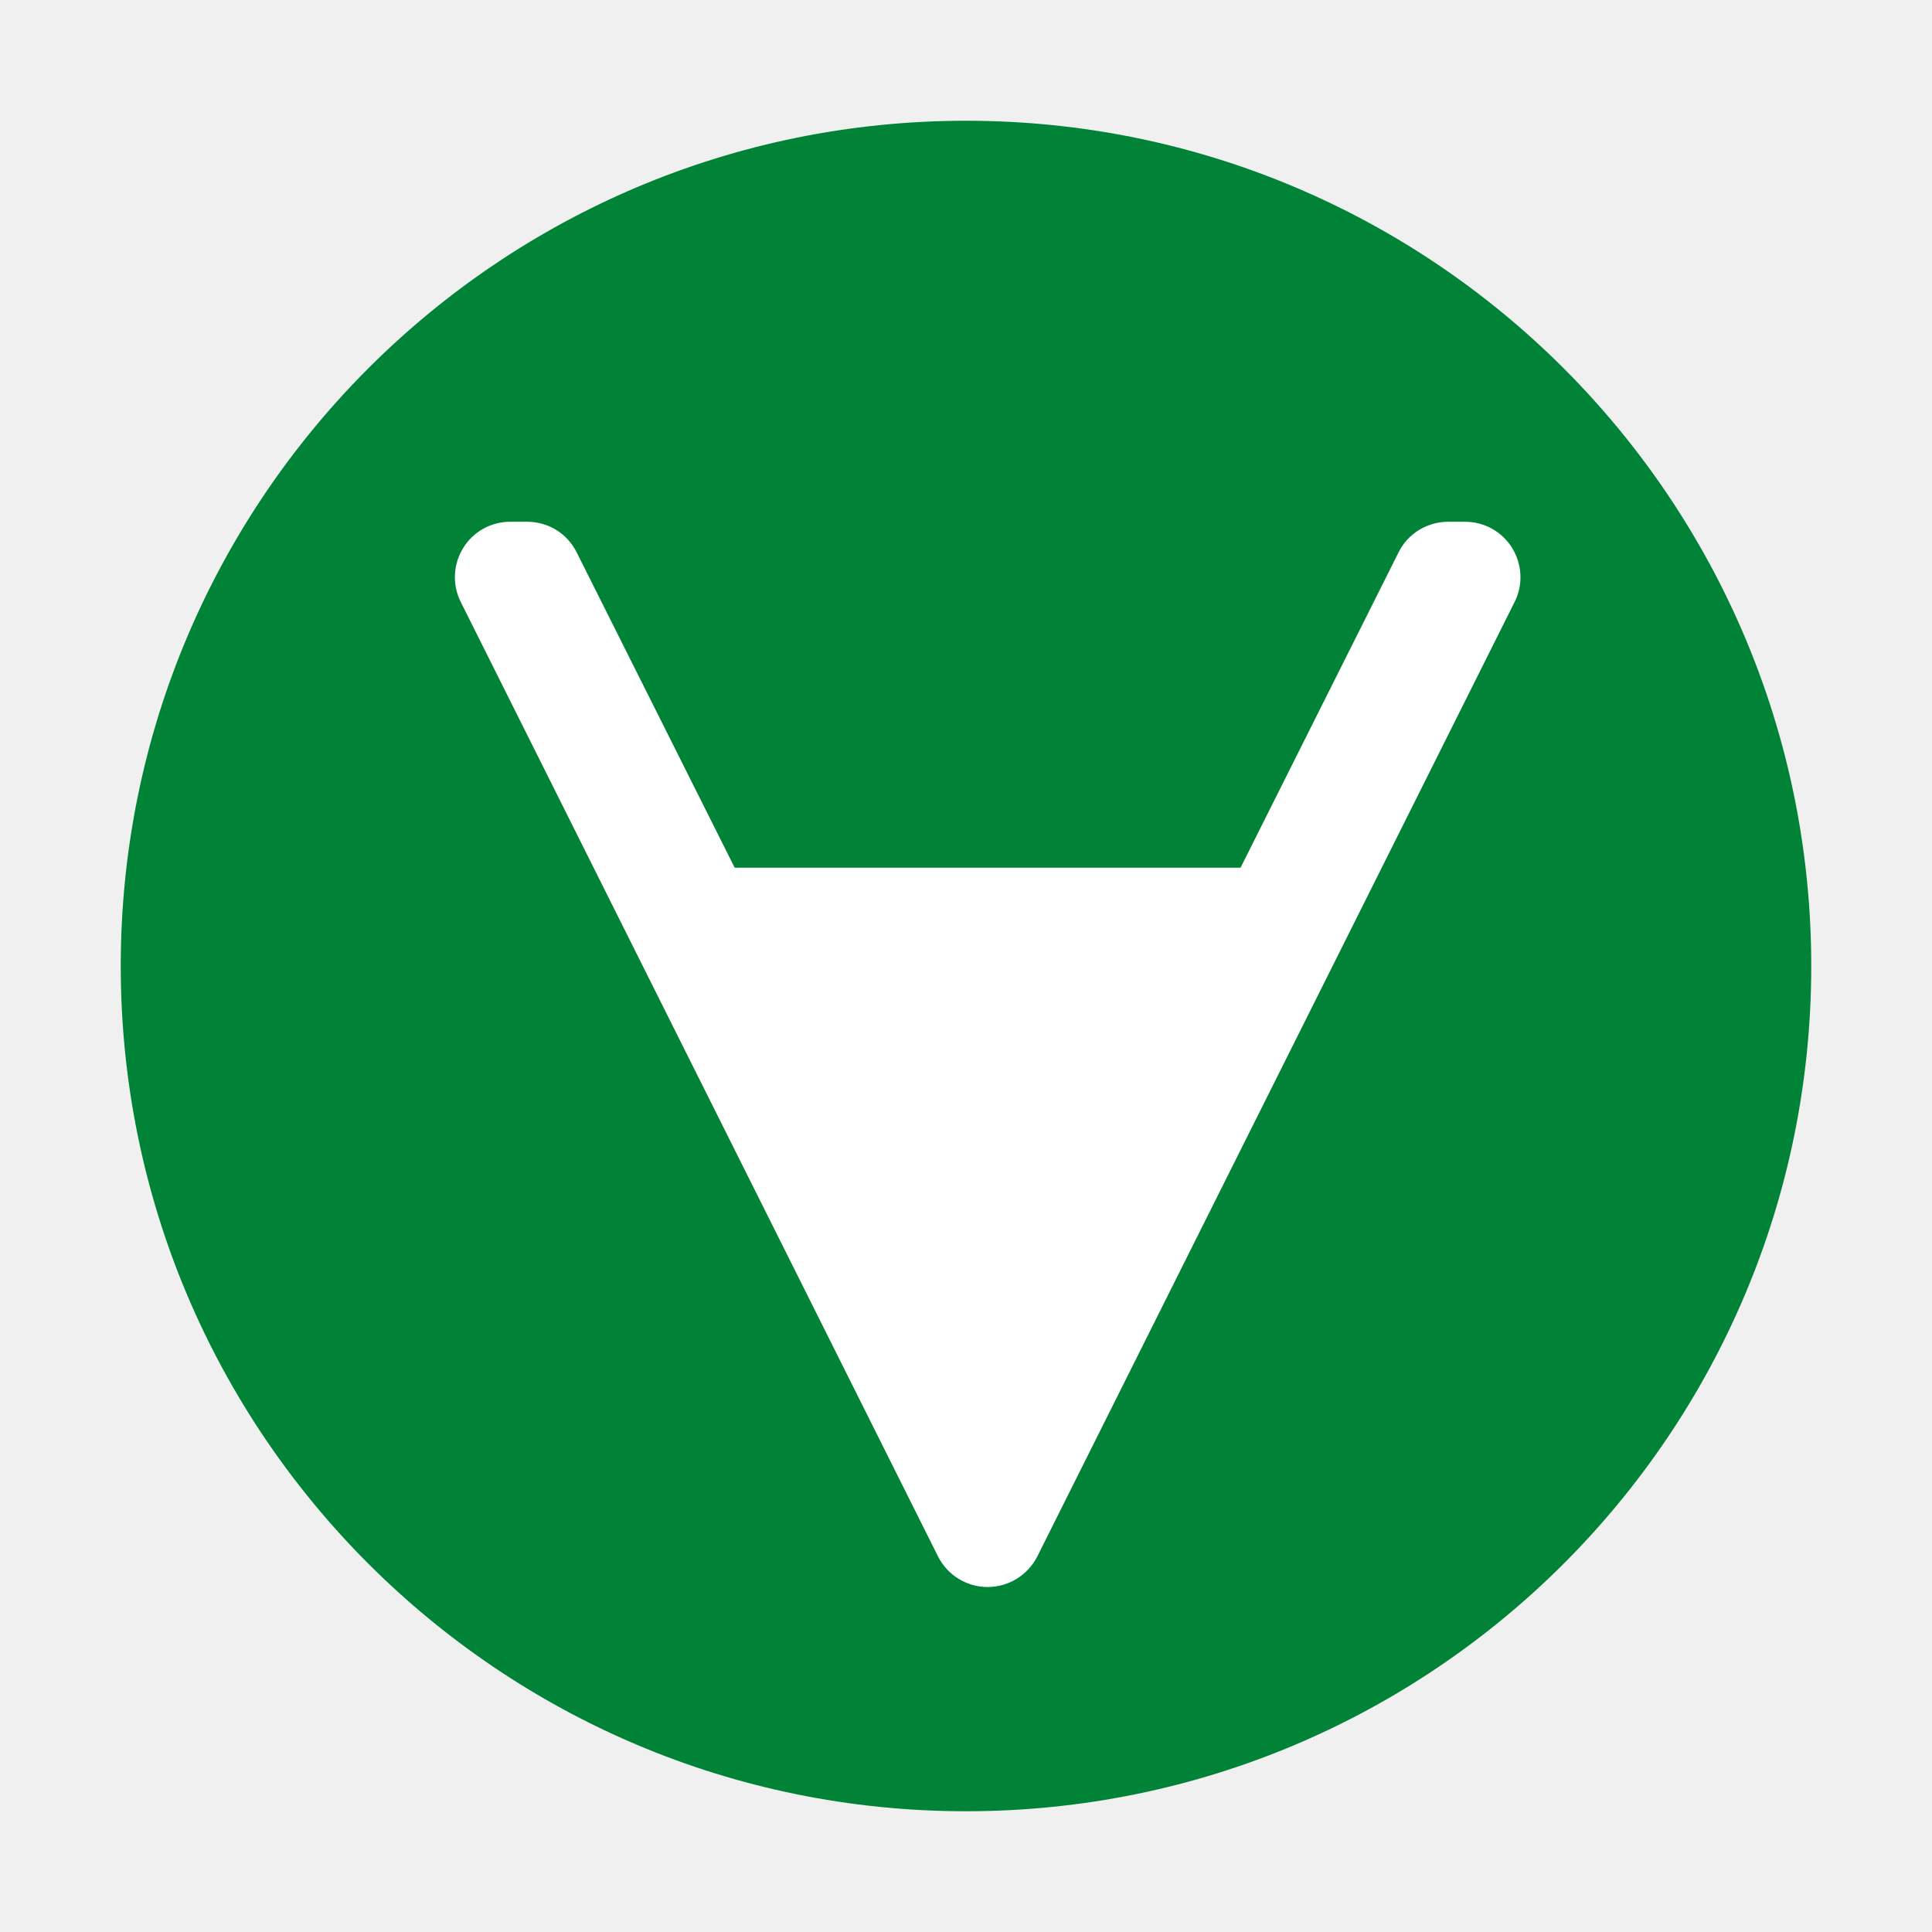
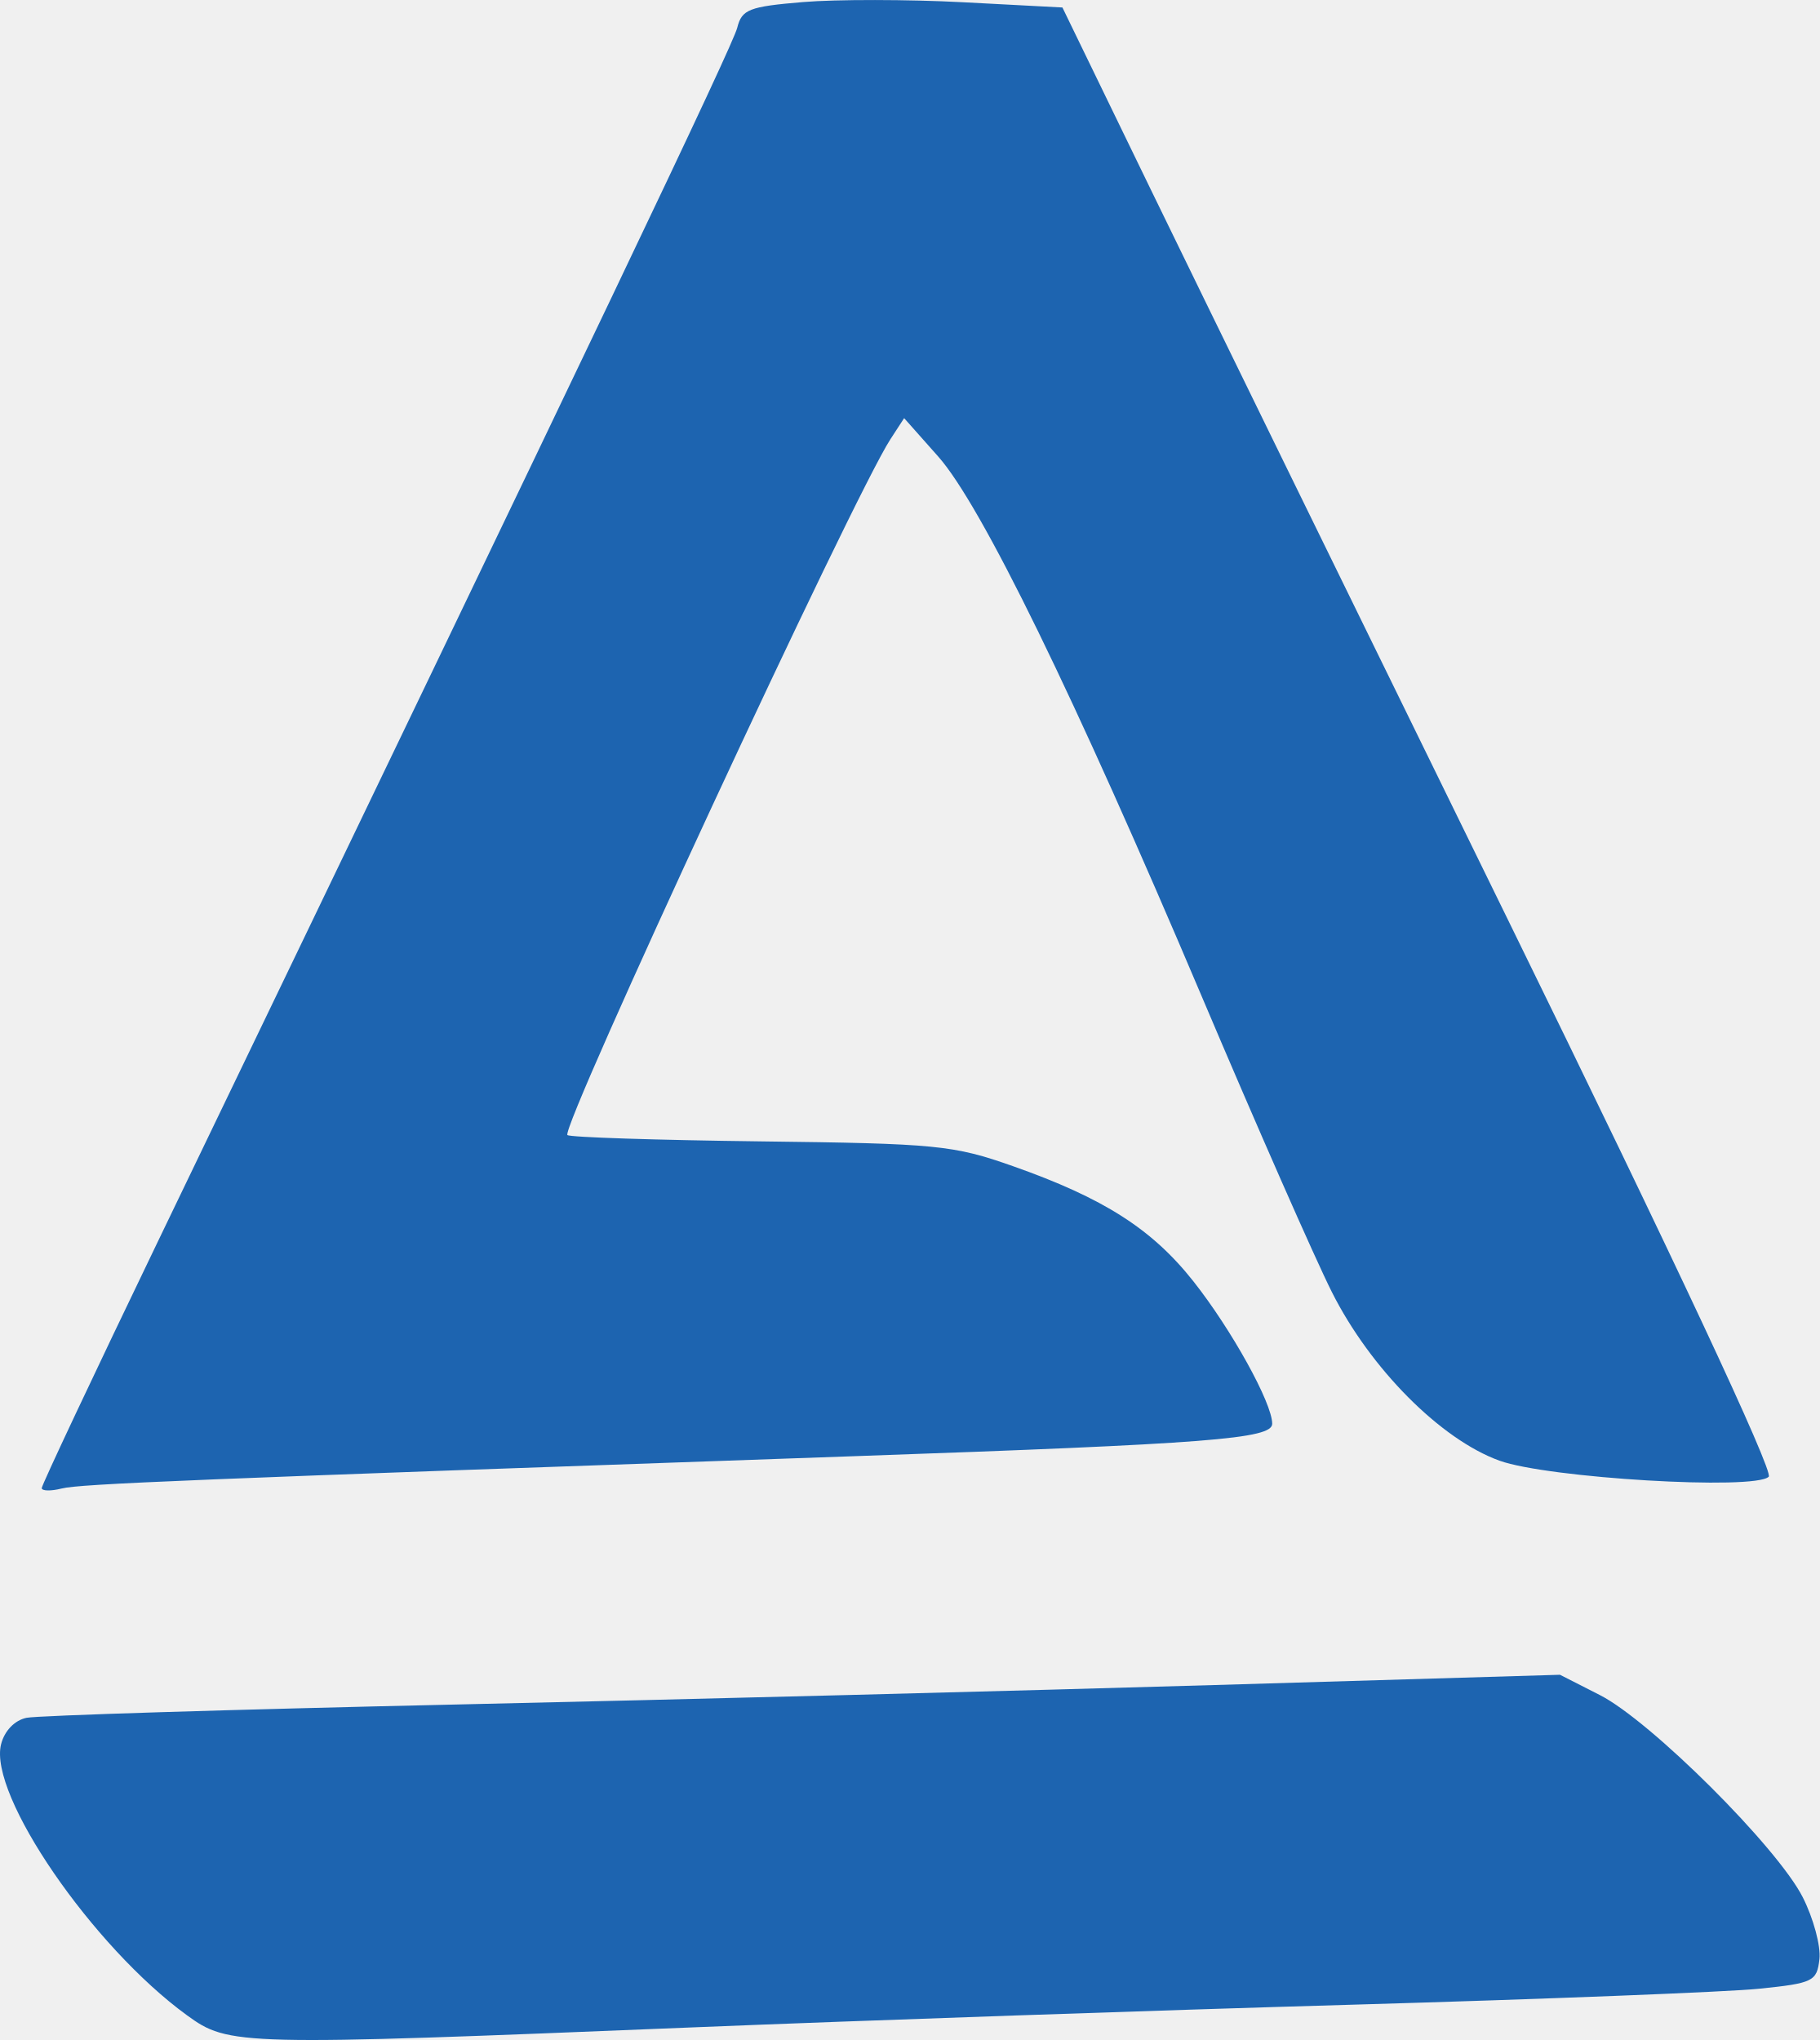
- <svg xmlns="http://www.w3.org/2000/svg" width="16" height="16" viewBox="0 0 16 16" fill="none">
-   <path d="M1 8C1 4.134 4.134 1 8 1C11.866 1 15 4.134 15 8C15 11.866 11.866 15 8 15C4.134 15 1 11.866 1 8Z" fill="#008336" />
-   <path d="M8.214 11.794L10.524 7.186H5.904L8.214 11.794Z" fill="white" />
-   <path d="M8.181 8.957C8.538 8.957 8.829 8.659 8.829 8.294C8.829 7.932 8.545 7.646 8.181 7.646C7.817 7.646 7.517 7.938 7.517 8.294C7.517 8.659 7.817 8.957 8.181 8.957Z" fill="white" />
-   <path d="M3.814 4.982L7.769 12.891C7.848 13.046 8.006 13.143 8.179 13.143C8.352 13.143 8.51 13.046 8.59 12.891L12.545 4.982C12.615 4.841 12.606 4.674 12.523 4.538C12.44 4.404 12.294 4.321 12.134 4.321H11.993C11.82 4.321 11.659 4.419 11.583 4.573L8.179 11.366L4.775 4.573C4.698 4.419 4.541 4.321 4.367 4.321H4.224C4.065 4.321 3.918 4.404 3.836 4.538C3.752 4.674 3.745 4.841 3.814 4.982" fill="white" />
+ <svg xmlns="http://www.w3.org/2000/svg" width="72.514mm" height="81.311mm" viewBox="0 0 72.514 81.311" version="1.1" id="svg1" xml:space="preserve">
+   <defs id="defs1" />
+   <g id="layer1" transform="translate(-542.134,-242.8536)">
+     <path style="fill:#1d64b0;fill-opacity:1" d="m 549.585,323.179 c -3.762,-2.734 -7.915,-8.786 -7.409,-10.799 0.134,-0.535 0.538,-0.957 1.012,-1.057 0.434,-0.092 8.17,-0.331 17.193,-0.532 9.022,-0.201 22.595,-0.55 30.163,-0.775 l 13.758,-0.409 1.587,0.808 c 2.023,1.03 7.073,6.062 8.086,8.058 0.426,0.839 0.726,1.951 0.666,2.469 -0.102,0.886 -0.248,0.958 -2.402,1.179 -1.261,0.13 -8.564,0.416 -16.228,0.637 -7.664,0.22 -19.491,0.627 -26.282,0.904 -18.133,0.74 -18.472,0.731 -20.144,-0.483 z m -5.786,-21.016 c 0,-0.121 2.083,-4.544 4.628,-9.828 17.573,-36.481 22.906,-47.656 23.087,-48.376 0.184,-0.732 0.468,-0.843 2.62,-1.023 1.328,-0.111 4.197,-0.108 6.377,0.007 l 3.962,0.209 3.526,7.265 c 1.94,3.995 8.347,17.098 14.238,29.116 6.613,13.491 10.586,21.977 10.383,22.18 -0.549,0.549 -8.801,0.057 -10.729,-0.639 -2.342,-0.846 -5.147,-3.669 -6.681,-6.723 -0.677,-1.347 -3.013,-6.657 -5.192,-11.799 -5.08,-11.988 -8.782,-19.571 -10.496,-21.503 l -1.357,-1.529 -0.549,0.844 c -1.475,2.271 -13.158,27.444 -12.87,27.731 0.089,0.089 3.548,0.202 7.686,0.252 7.036,0.085 7.69,0.149 10.075,0.99 3.611,1.273 5.538,2.504 7.186,4.589 1.518,1.92 3.14,4.852 3.14,5.675 0,0.604 -2.513,0.799 -16.581,1.291 -26.714,0.934 -30.921,1.106 -31.66,1.291 -0.438,0.11 -0.796,0.101 -0.796,-0.02 z" id="path4-7" />
+   </g>
</svg>
